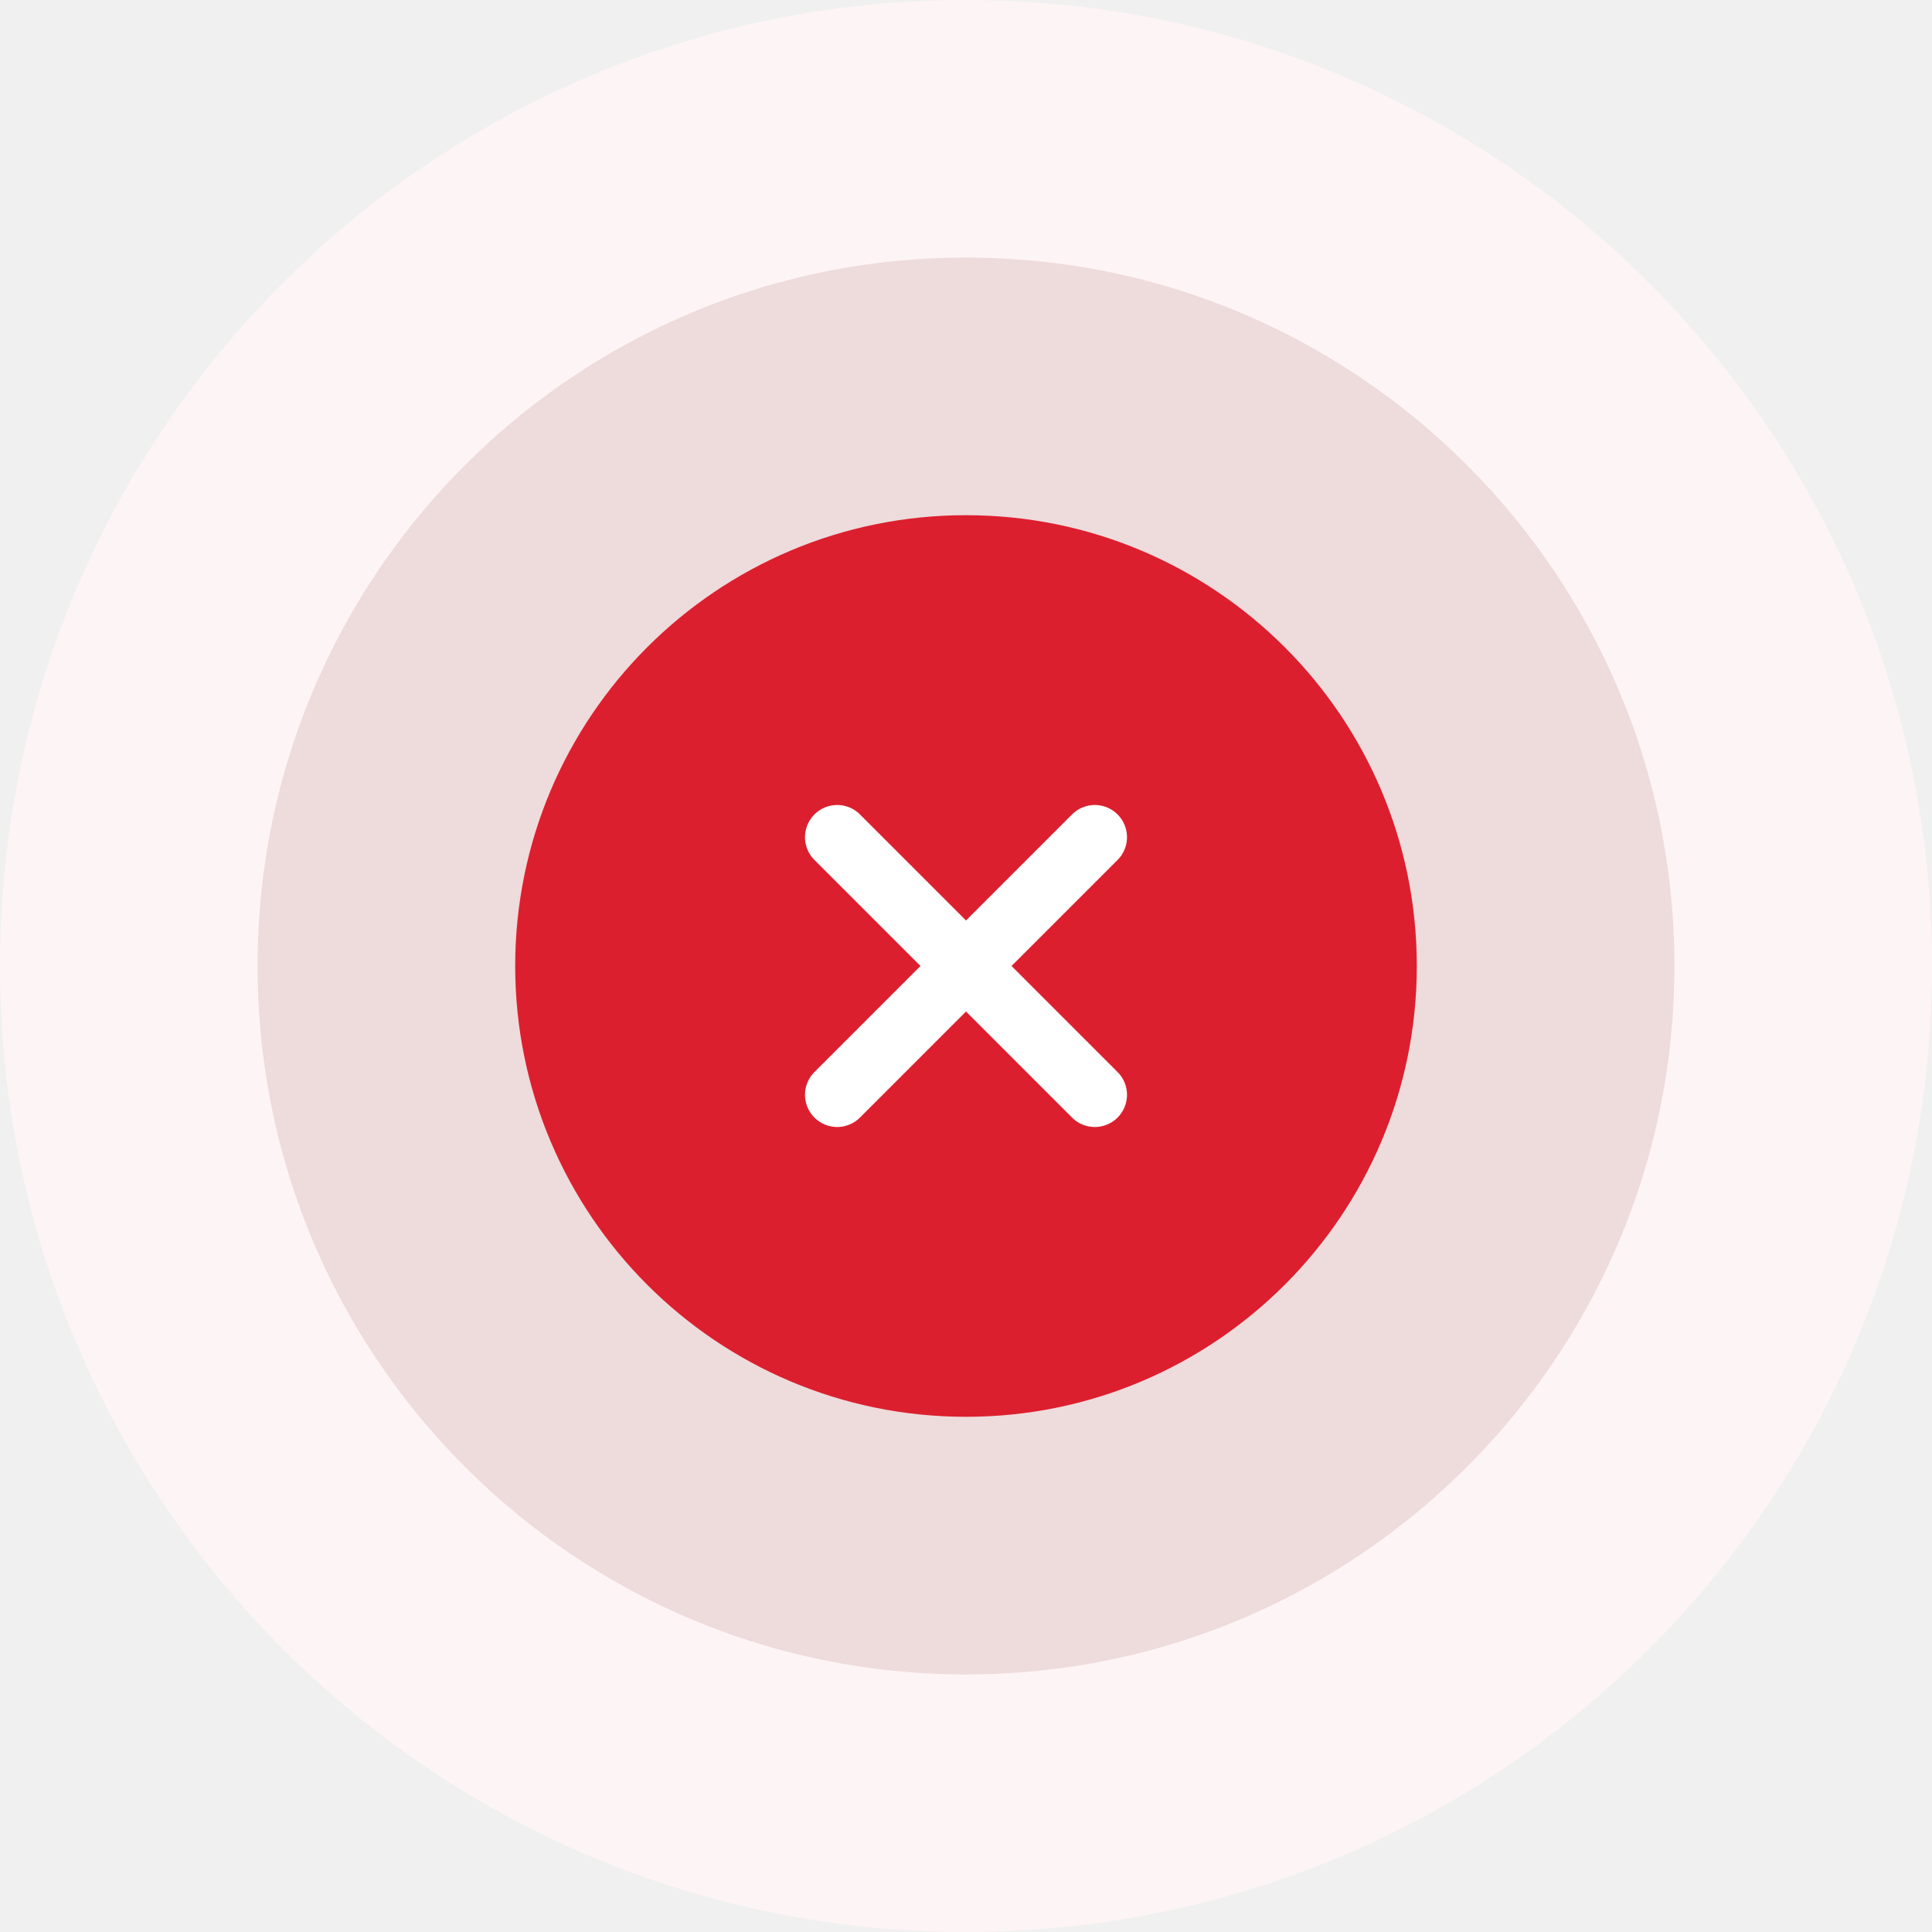
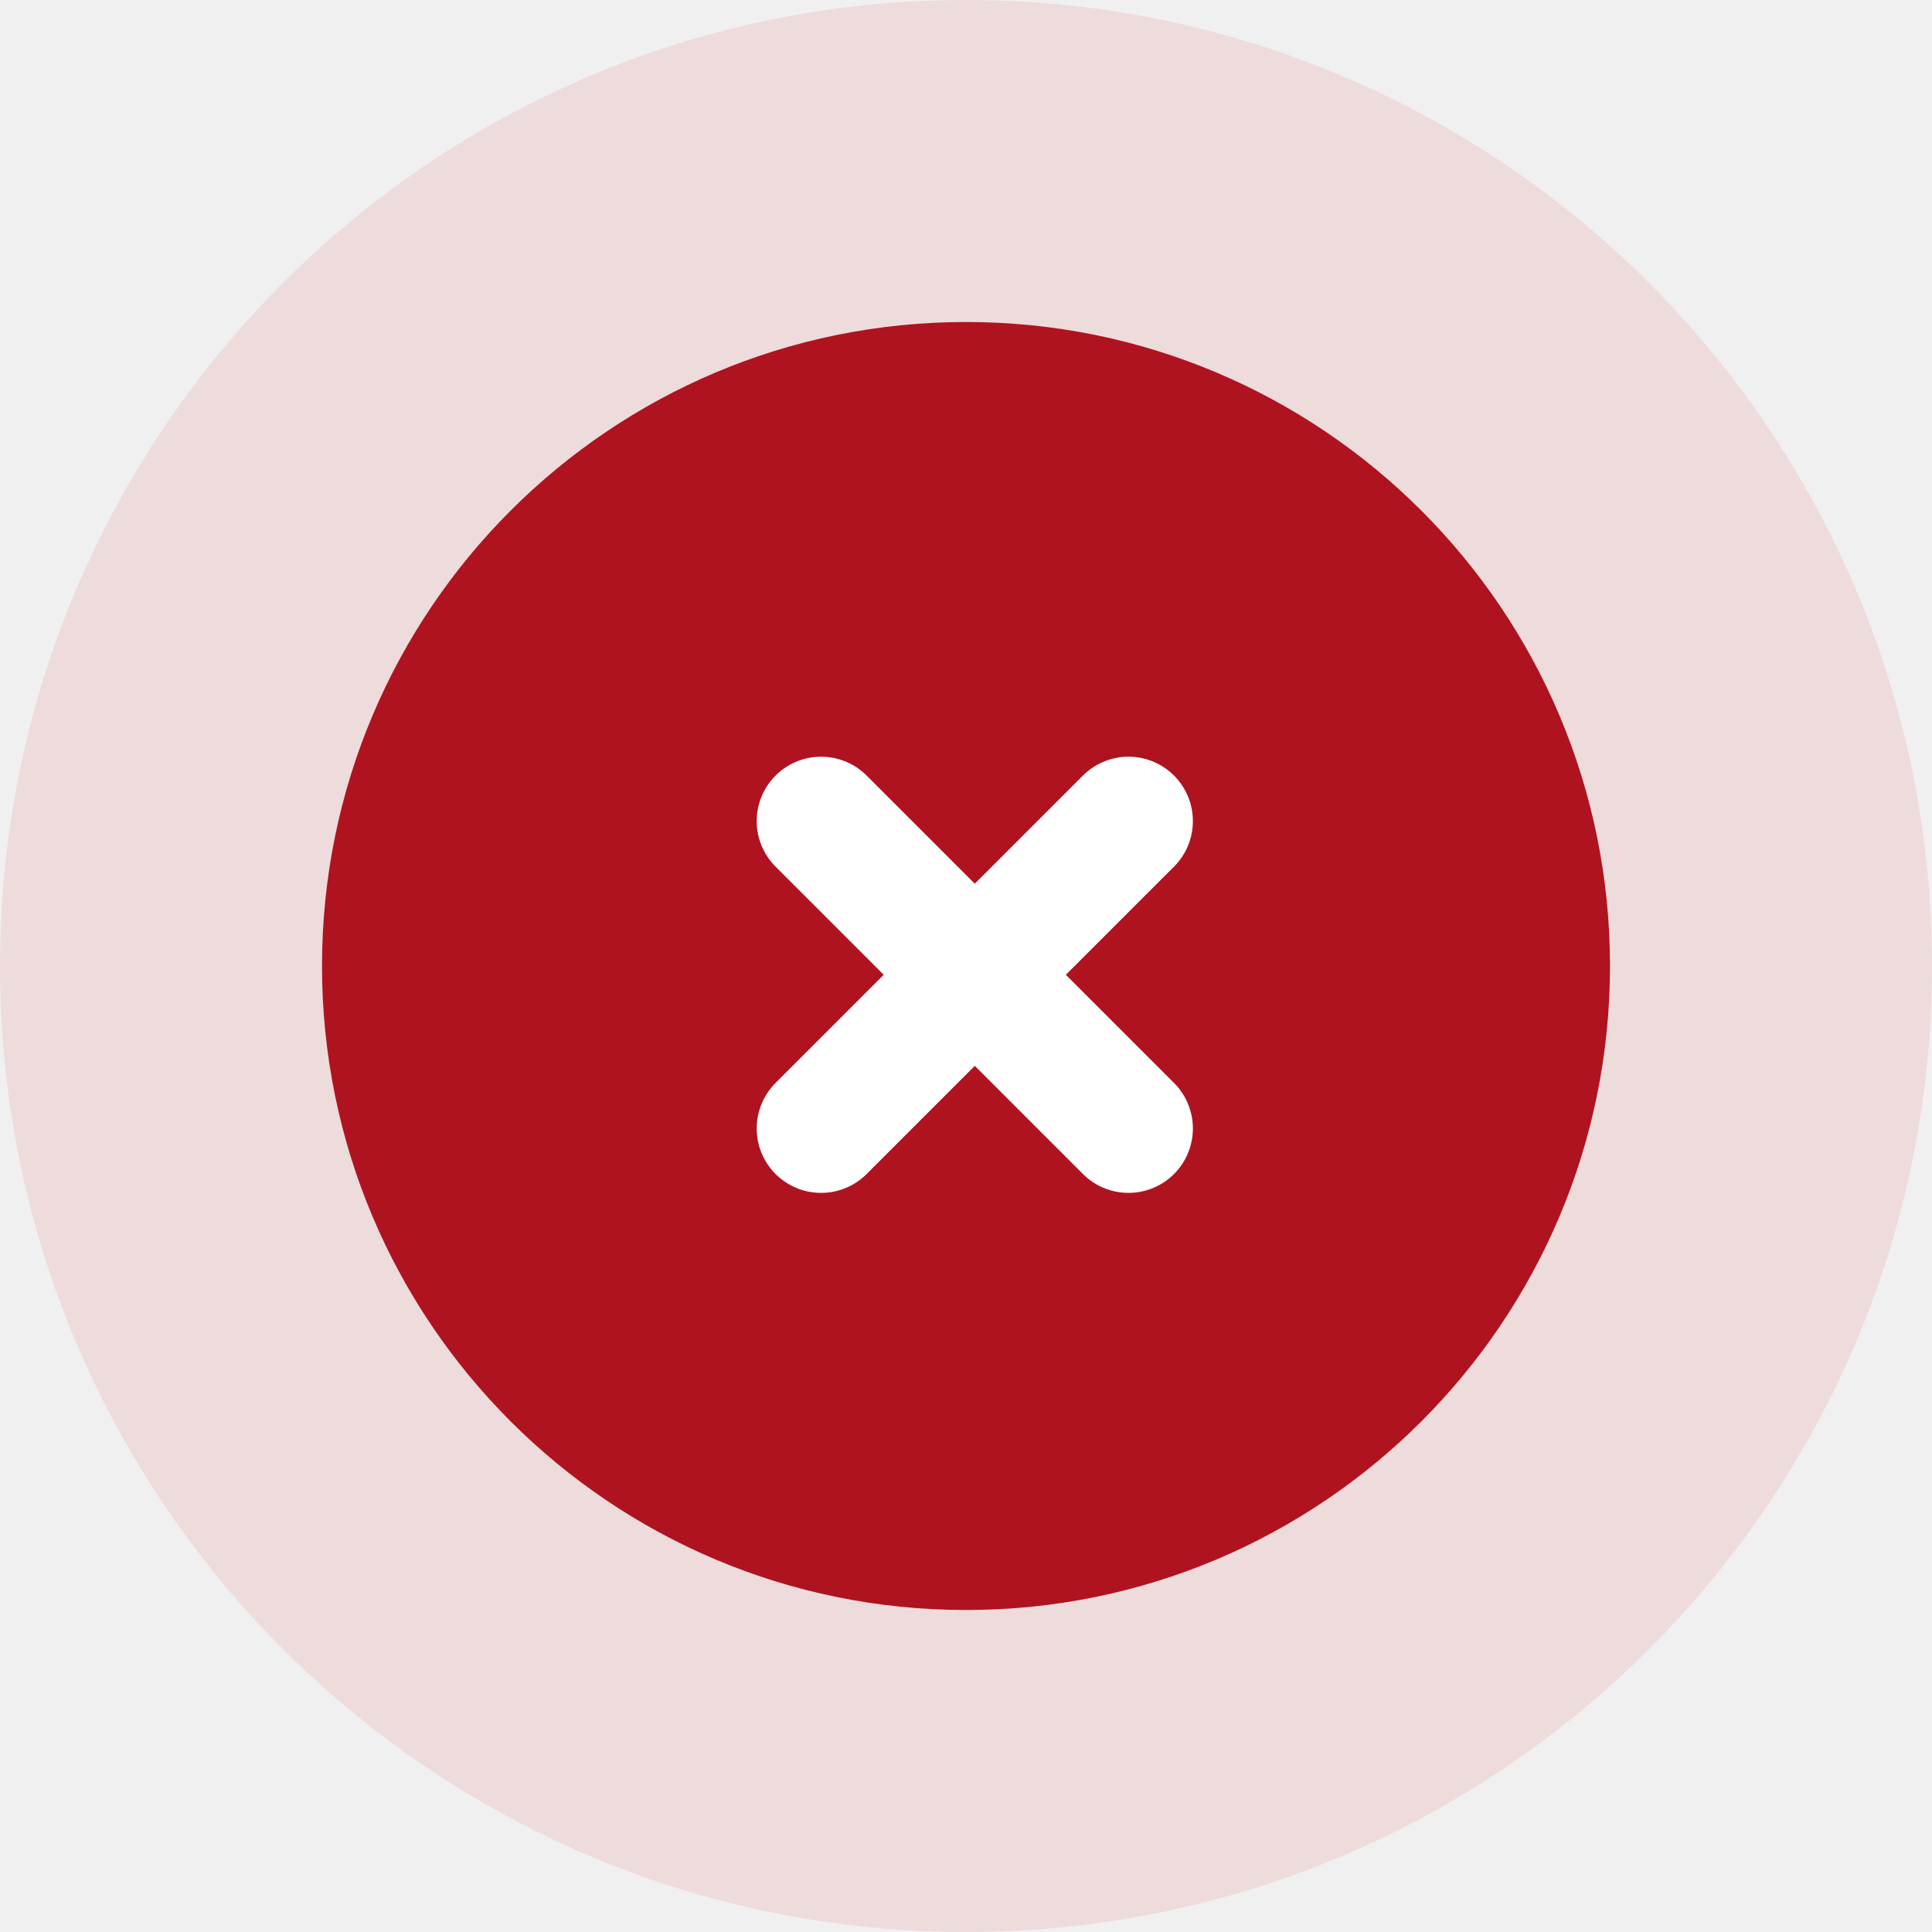
- <svg xmlns="http://www.w3.org/2000/svg" width="60" height="60" viewBox="0 0 60 60" fill="none">
-   <circle cx="30" cy="30" r="26" fill="#DC1F2E" fill-opacity="0.1" stroke="#FDF4F5" stroke-width="8" />
-   <path d="M30 43C37.18 43 43 37.18 43 30C43 22.82 37.18 17 30 17C22.82 17 17 22.82 17 30C17 37.18 22.82 43 30 43Z" fill="#DC1F2E" stroke="#DC1F2E" stroke-width="2" stroke-linecap="round" stroke-linejoin="round" />
-   <path d="M34 26L26 34" stroke="white" stroke-width="2" stroke-linecap="round" stroke-linejoin="round" />
-   <path d="M26 26L34 34" stroke="white" stroke-width="2" stroke-linecap="round" stroke-linejoin="round" />
+ <svg xmlns="http://www.w3.org/2000/svg" width="30" height="30" viewBox="0 0 30 30" fill="none">
+   <circle cx="15" cy="15" r="15" fill="#DC1F2E" fill-opacity="0.1" />
+   <path d="M15 25C20.523 25 25 20.523 25 15C25 9.477 20.523 5 15 5C9.477 5 5 9.477 5 15C5 20.523 9.477 25 15 25Z" fill="#AF131F" />
+   <path d="M17.523 12.75L12.75 17.523" stroke="white" stroke-width="2" stroke-linecap="round" stroke-linejoin="round" />
+   <path d="M12.75 12.75L17.523 17.523" stroke="white" stroke-width="2" stroke-linecap="round" stroke-linejoin="round" />
</svg>
